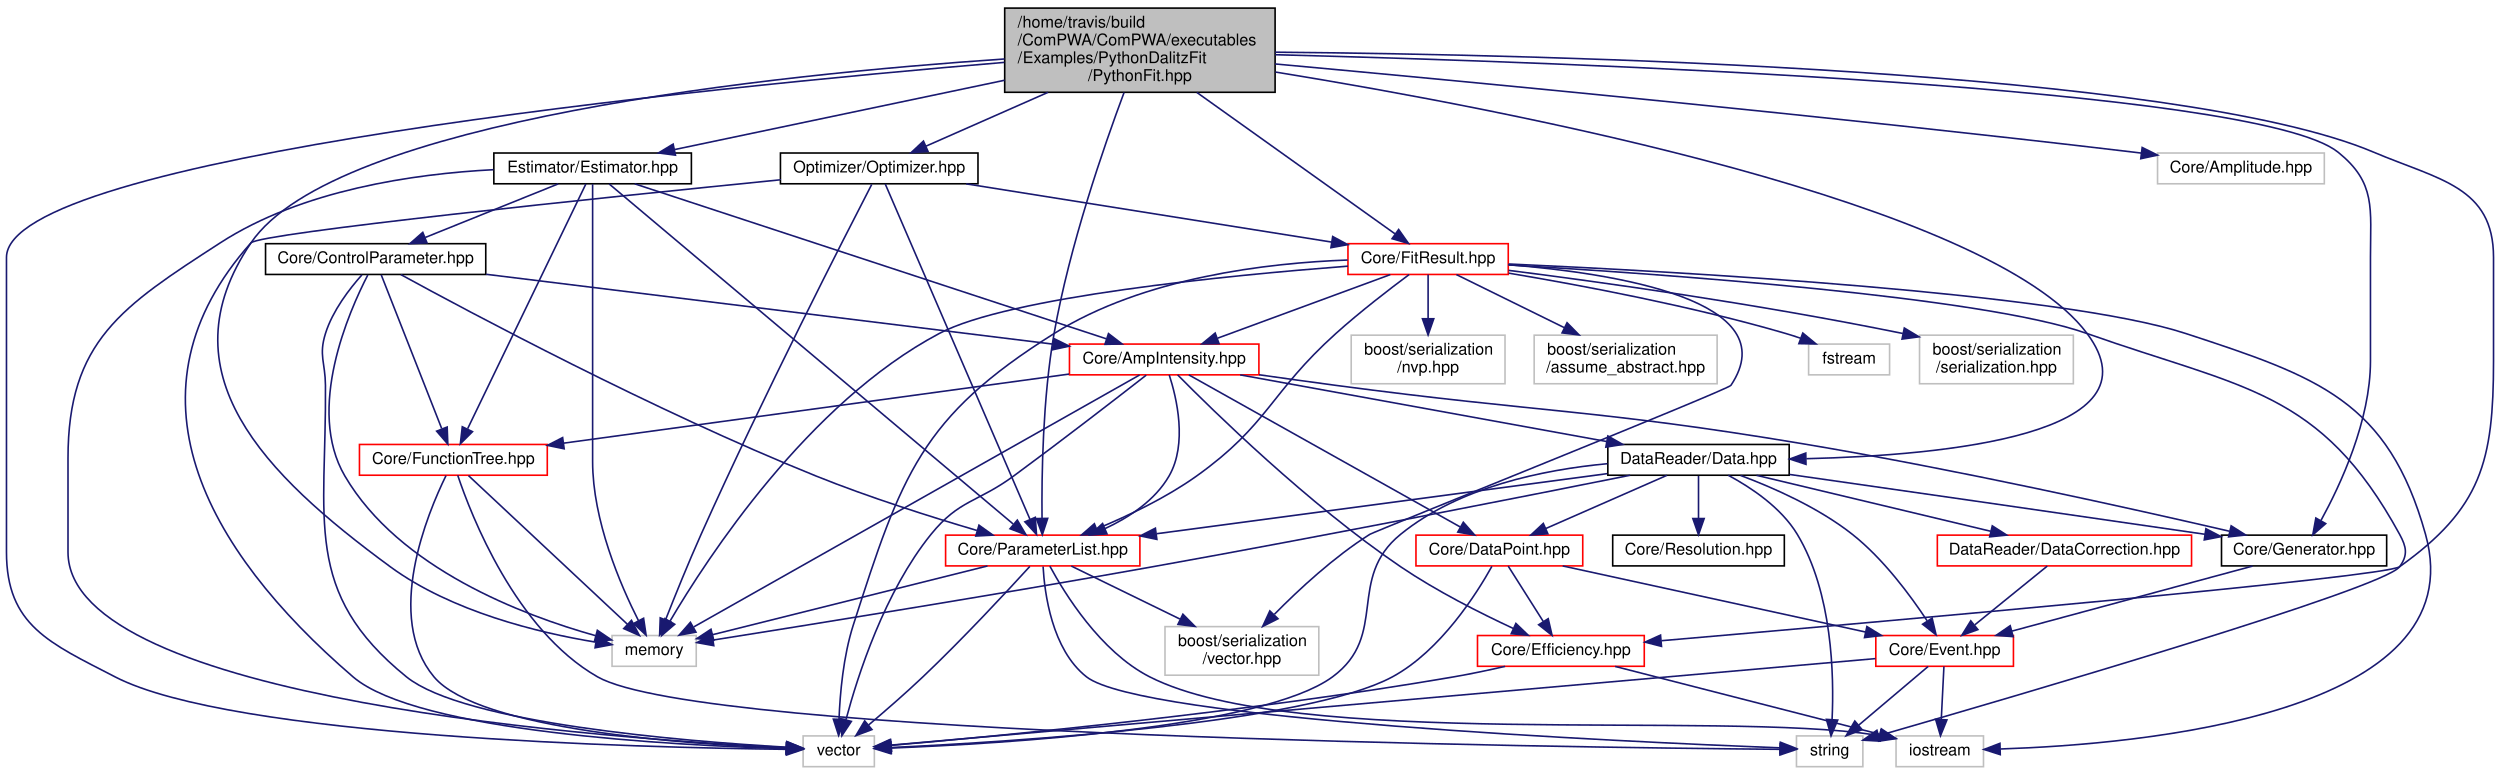
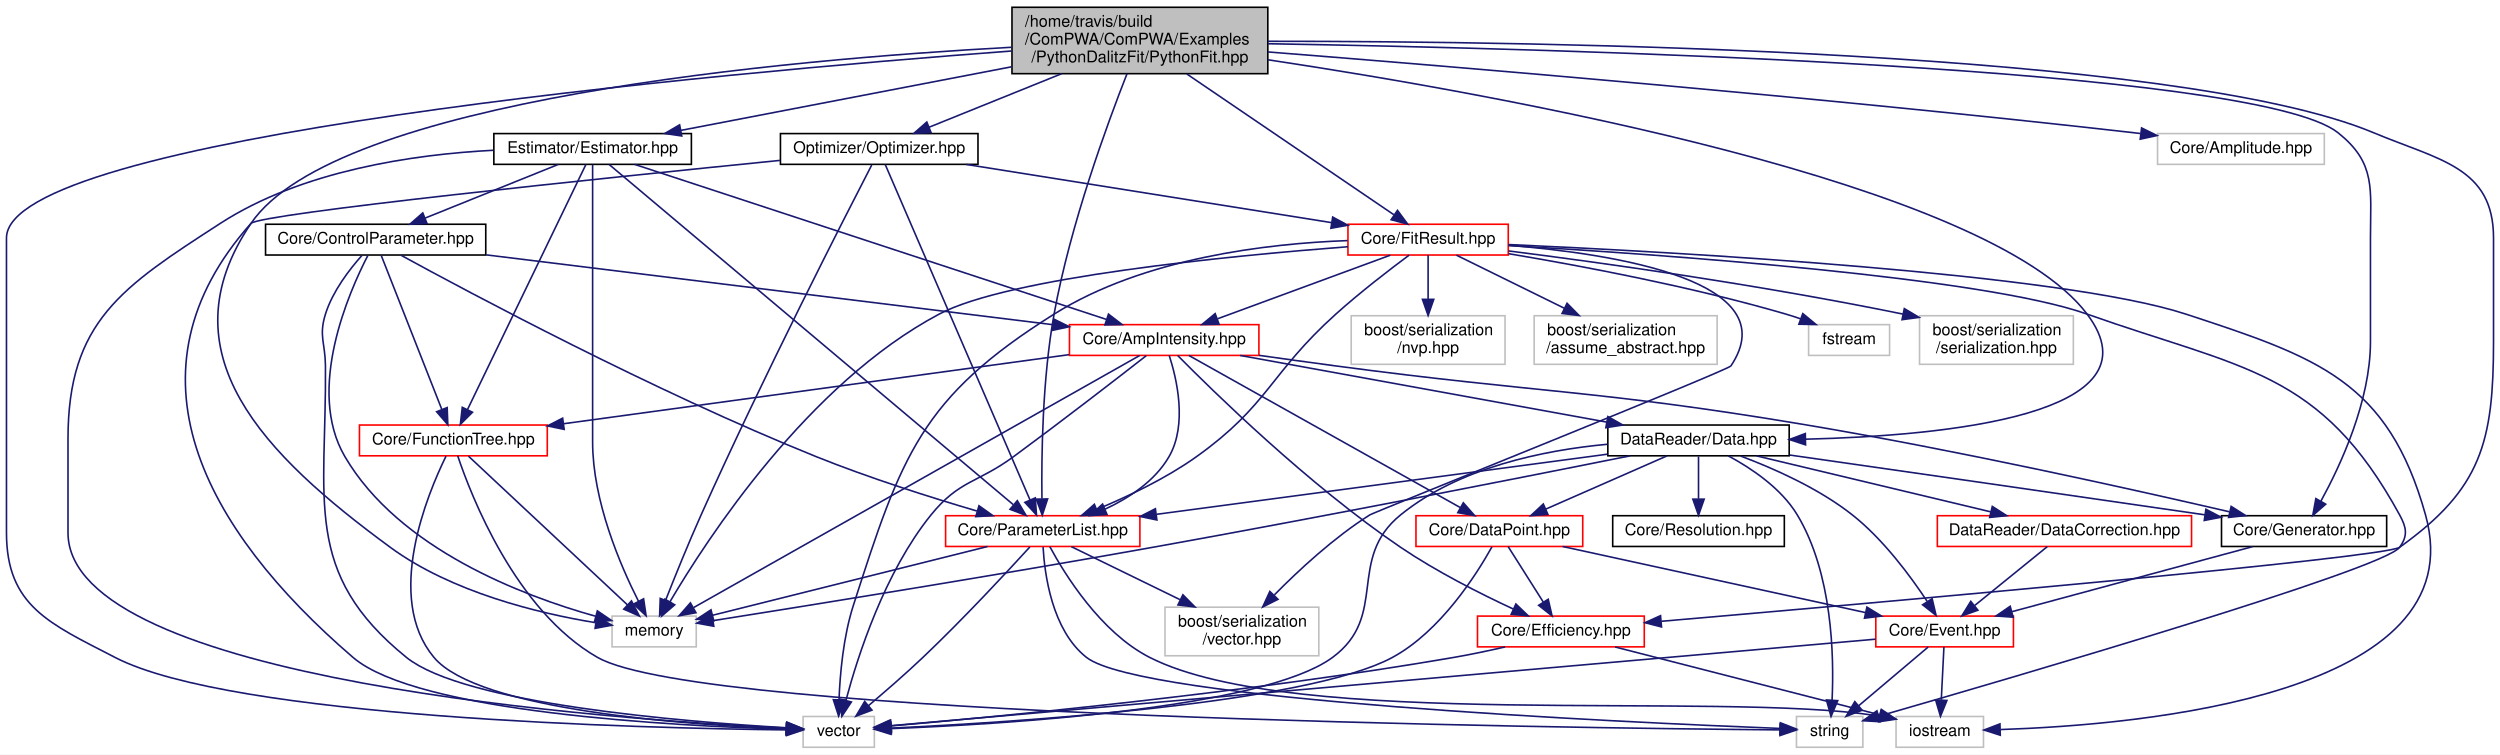
- <svg xmlns="http://www.w3.org/2000/svg" xmlns:xlink="http://www.w3.org/1999/xlink" width="1544pt" height="478pt" viewBox="0.00 0.00 1544.00 478.00">
-   <g id="graph0" class="graph" transform="scale(1 1) rotate(0) translate(4 474)">
-     <polygon fill="white" stroke="none" points="-4,4 -4,-474 1540,-474 1540,4 -4,4" />
+ <svg xmlns="http://www.w3.org/2000/svg" xmlns:xlink="http://www.w3.org/1999/xlink" width="1544pt" height="466pt" viewBox="0.00 0.00 1544.00 466.00">
+   <g id="graph0" class="graph" transform="scale(1 1) rotate(0) translate(4 462)">
+     <polygon fill="white" stroke="none" points="-4,4 -4,-462 1540,-462 1540,4 -4,4" />
    <g id="node1" class="node">
-       <polygon fill="#bfbfbf" stroke="black" points="616.5,-417 616.5,-469 783.5,-469 783.5,-417 616.5,-417" />
-       <text text-anchor="start" x="624.5" y="-457" font-family="Helvetica,sans-Serif" font-size="10.00">/home/travis/build</text>
-       <text text-anchor="start" x="624.5" y="-446" font-family="Helvetica,sans-Serif" font-size="10.00">/ComPWA/ComPWA/executables</text>
-       <text text-anchor="start" x="624.5" y="-435" font-family="Helvetica,sans-Serif" font-size="10.00">/Examples/PythonDalitzFit</text>
-       <text text-anchor="middle" x="700" y="-424" font-family="Helvetica,sans-Serif" font-size="10.00">/PythonFit.hpp</text>
+       <polygon fill="#bfbfbf" stroke="black" points="621,-416.5 621,-457.5 779,-457.5 779,-416.5 621,-416.5" />
+       <text text-anchor="start" x="629" y="-445.5" font-family="Helvetica,sans-Serif" font-size="10.00">/home/travis/build</text>
+       <text text-anchor="start" x="629" y="-434.5" font-family="Helvetica,sans-Serif" font-size="10.00">/ComPWA/ComPWA/Examples</text>
+       <text text-anchor="middle" x="700" y="-423.5" font-family="Helvetica,sans-Serif" font-size="10.00">/PythonDalitzFit/PythonFit.hpp</text>
    </g>
    <g id="node2" class="node">
      <polygon fill="white" stroke="#bfbfbf" points="492,-0.5 492,-19.5 536,-19.5 536,-0.5 492,-0.5" />
      <text text-anchor="middle" x="514" y="-7.5" font-family="Helvetica,sans-Serif" font-size="10.00">vector</text>
    </g>
    <g id="edge1" class="edge">
-       <path fill="none" stroke="midnightblue" d="M616.259,-435.469C430.456,-419.853 0,-376.987 0,-315 0,-315 0,-315 0,-133 0,-87.636 26.711,-76.849 67,-56 139.39,-18.54 391.524,-12.252 481.657,-11.206" />
+       <path fill="none" stroke="midnightblue" d="M620.723,-430.51C437.453,-416.758 0,-377.397 0,-315 0,-315 0,-315 0,-133 0,-87.636 26.711,-76.849 67,-56 139.39,-18.54 391.524,-12.252 481.657,-11.206" />
      <polygon fill="midnightblue" stroke="midnightblue" points="481.859,-14.704 491.822,-11.102 481.787,-7.704 481.859,-14.704" />
    </g>
    <g id="node3" class="node">
      <polygon fill="white" stroke="#bfbfbf" points="374,-62.5 374,-81.5 426,-81.5 426,-62.5 374,-62.5" />
      <text text-anchor="middle" x="400" y="-69.5" font-family="Helvetica,sans-Serif" font-size="10.00">memory</text>
    </g>
    <g id="edge2" class="edge">
-       <path fill="none" stroke="midnightblue" d="M616.387,-437.571C475.87,-428.067 202.606,-400.023 151,-324 96.656,-243.944 158.98,-181.227 237,-124 274.919,-96.187 328.413,-83.261 363.632,-77.452" />
+       <path fill="none" stroke="midnightblue" d="M620.792,-432.812C481.635,-425.248 203.039,-400.661 151,-324 96.656,-243.944 158.98,-181.227 237,-124 274.919,-96.187 328.413,-83.261 363.632,-77.452" />
      <polygon fill="midnightblue" stroke="midnightblue" points="364.585,-80.847 373.938,-75.869 363.522,-73.928 364.585,-80.847" />
    </g>
    <g id="node4" class="node">
      <g id="a_node4">
        <a xlink:href="../../d2/d4b/Data_8hpp.html" target="_top" xlink:title="DataReader/Data.hpp">
          <polygon fill="white" stroke="black" points="989,-180.5 989,-199.5 1101,-199.5 1101,-180.5 989,-180.5" />
          <text text-anchor="middle" x="1045" y="-187.5" font-family="Helvetica,sans-Serif" font-size="10.00">DataReader/Data.hpp</text>
        </a>
      </g>
    </g>
    <g id="edge3" class="edge">
-       <path fill="none" stroke="midnightblue" d="M783.731,-429.498C930.567,-405.676 1224.7,-348.849 1285,-268 1331.51,-205.643 1197.69,-192.759 1111.56,-190.708" />
-       <polygon fill="midnightblue" stroke="midnightblue" points="1111.38,-187.204 1101.31,-190.509 1111.24,-194.202 1111.38,-187.204" />
+       <path fill="none" stroke="midnightblue" d="M779.112,-425.071C924.254,-403.224 1223.85,-349.185 1285,-268 1331.87,-205.78 1197.51,-192.859 1111.3,-190.761" />
+       <polygon fill="midnightblue" stroke="midnightblue" points="1111.1,-187.257 1101.04,-190.556 1110.96,-194.255 1111.1,-187.257" />
    </g>
    <g id="node8" class="node">
      <g id="a_node8">
        <a xlink:href="../../df/d9f/ParameterList_8hpp.html" target="_top" xlink:title="This class provides a list of fit parameters which can have different types. ">
          <polygon fill="white" stroke="red" points="580,-124.5 580,-143.5 700,-143.5 700,-124.5 580,-124.5" />
          <text text-anchor="middle" x="640" y="-131.5" font-family="Helvetica,sans-Serif" font-size="10.00">Core/ParameterList.hpp</text>
        </a>
      </g>
    </g>
    <g id="edge69" class="edge">
-       <path fill="none" stroke="midnightblue" d="M690.208,-416.824C677.704,-383.402 656.547,-322.271 647,-268 639.948,-227.911 639.285,-180.066 639.558,-154.088" />
-       <polygon fill="midnightblue" stroke="midnightblue" points="643.062,-153.854 639.73,-143.797 636.063,-153.737 643.062,-153.854" />
+       <path fill="none" stroke="midnightblue" d="M692.061,-416.497C679.894,-385.597 656.997,-323.223 647,-268 639.749,-227.947 639.16,-180.088 639.5,-154.098" />
+       <polygon fill="midnightblue" stroke="midnightblue" points="643.005,-153.869 639.701,-143.802 636.006,-153.732 643.005,-153.869" />
    </g>
    <g id="node10" class="node">
      <g id="a_node10">
        <a xlink:href="../../df/d33/Generator_8hpp.html" target="_top" xlink:title="Core/Generator.hpp">
          <polygon fill="white" stroke="black" points="1368,-124.5 1368,-143.5 1470,-143.5 1470,-124.5 1368,-124.5" />
          <text text-anchor="middle" x="1419" y="-131.5" font-family="Helvetica,sans-Serif" font-size="10.00">Core/Generator.hpp</text>
        </a>
      </g>
    </g>
    <g id="edge71" class="edge">
-       <path fill="none" stroke="midnightblue" d="M783.531,-440.201C966.374,-435.53 1389.79,-420.43 1440,-380 1463.54,-361.043 1460,-345.225 1460,-315 1460,-315 1460,-315 1460,-251 1460,-214.325 1441.56,-174.663 1429.41,-152.52" />
+       <path fill="none" stroke="midnightblue" d="M779.105,-434.979C959.414,-431.954 1389.25,-420.528 1440,-380 1463.62,-361.138 1460,-345.225 1460,-315 1460,-315 1460,-315 1460,-251 1460,-214.325 1441.56,-174.663 1429.41,-152.52" />
      <polygon fill="midnightblue" stroke="midnightblue" points="1432.35,-150.611 1424.36,-143.652 1426.27,-154.074 1432.35,-150.611" />
    </g>
    <g id="node12" class="node">
      <g id="a_node12">
        <a xlink:href="../../d8/d6f/Efficiency_8hpp.html" target="_top" xlink:title="Core/Efficiency.hpp">
          <polygon fill="white" stroke="red" points="908.5,-62.5 908.5,-81.5 1011.5,-81.5 1011.5,-62.5 908.5,-62.5" />
          <text text-anchor="middle" x="960" y="-69.5" font-family="Helvetica,sans-Serif" font-size="10.00">Core/Efficiency.hpp</text>
        </a>
      </g>
    </g>
    <g id="edge70" class="edge">
-       <path fill="none" stroke="midnightblue" d="M783.586,-441.77C955.278,-440.236 1341.63,-431.028 1462,-380 1502.3,-362.914 1536,-358.775 1536,-315 1536,-315 1536,-315 1536,-251 1536,-188.948 1528.49,-160.068 1478,-124 1468.81,-117.433 1157.7,-89.989 1022.12,-78.304" />
+       <path fill="none" stroke="midnightblue" d="M779.043,-436.499C948.336,-436.553 1340.44,-430.974 1462,-380 1502.37,-363.072 1536,-358.775 1536,-315 1536,-315 1536,-315 1536,-251 1536,-188.948 1528.49,-160.068 1478,-124 1468.81,-117.433 1157.7,-89.989 1022.12,-78.304" />
      <polygon fill="midnightblue" stroke="midnightblue" points="1022.15,-74.794 1011.89,-77.424 1021.55,-81.769 1022.15,-74.794" />
    </g>
    <g id="node15" class="node">
      <g id="a_node15">
        <a xlink:href="../../d5/d10/Estimator_8hpp.html" target="_top" xlink:title="This class provides the interface to classes which estimate the &quot;closeness&quot; of the modeled intensity ...">
          <polygon fill="white" stroke="black" points="301,-360.5 301,-379.5 423,-379.5 423,-360.5 301,-360.5" />
          <text text-anchor="middle" x="362" y="-367.5" font-family="Helvetica,sans-Serif" font-size="10.00">Estimator/Estimator.hpp</text>
        </a>
      </g>
    </g>
    <g id="edge28" class="edge">
-       <path fill="none" stroke="midnightblue" d="M616.449,-424.449C552.538,-411.024 466.5,-392.951 412.651,-381.64" />
-       <polygon fill="midnightblue" stroke="midnightblue" points="413.161,-378.171 402.655,-379.54 411.722,-385.021 413.161,-378.171" />
+       <path fill="none" stroke="midnightblue" d="M620.754,-420.76C557.932,-408.679 471.801,-392.115 416.516,-381.484" />
+       <polygon fill="midnightblue" stroke="midnightblue" points="417.046,-378.022 406.565,-379.57 415.724,-384.896 417.046,-378.022" />
    </g>
    <g id="node19" class="node">
      <polygon fill="white" stroke="#bfbfbf" points="1328.5,-360.5 1328.5,-379.5 1431.5,-379.5 1431.5,-360.5 1328.5,-360.5" />
      <text text-anchor="middle" x="1380" y="-367.5" font-family="Helvetica,sans-Serif" font-size="10.00">Core/Amplitude.hpp</text>
    </g>
    <g id="edge51" class="edge">
-       <path fill="none" stroke="midnightblue" d="M783.524,-434.497C901.752,-423.665 1124.62,-402.467 1314,-380 1315.47,-379.825 1316.96,-379.646 1318.46,-379.462" />
-       <polygon fill="midnightblue" stroke="midnightblue" points="1319.01,-382.92 1328.5,-378.199 1318.14,-375.975 1319.01,-382.92" />
+       <path fill="none" stroke="midnightblue" d="M779.109,-429.919C896.155,-420.665 1122.3,-401.802 1314,-380 1315.29,-379.853 1316.6,-379.702 1317.92,-379.546" />
+       <polygon fill="midnightblue" stroke="midnightblue" points="1318.65,-382.983 1328.15,-378.293 1317.8,-376.035 1318.65,-382.983" />
    </g>
    <g id="node20" class="node">
      <g id="a_node20">
        <a xlink:href="../../db/d93/Optimizer_8hpp.html" target="_top" xlink:title="This class provides the interface to (external) optimization libraries or routines. ">
          <polygon fill="white" stroke="black" points="478,-360.5 478,-379.5 600,-379.5 600,-360.5 478,-360.5" />
          <text text-anchor="middle" x="539" y="-367.5" font-family="Helvetica,sans-Serif" font-size="10.00">Optimizer/Optimizer.hpp</text>
        </a>
      </g>
    </g>
    <g id="edge52" class="edge">
-       <path fill="none" stroke="midnightblue" d="M643.237,-416.968C617.759,-405.732 588.796,-392.96 567.877,-383.735" />
-       <polygon fill="midnightblue" stroke="midnightblue" points="569.152,-380.472 558.59,-379.639 566.327,-386.876 569.152,-380.472" />
+       <path fill="none" stroke="midnightblue" d="M651.695,-416.498C625.112,-405.766 592.921,-392.769 569.761,-383.419" />
+       <polygon fill="midnightblue" stroke="midnightblue" points="571.015,-380.151 560.432,-379.652 568.394,-386.642 571.015,-380.151" />
    </g>
    <g id="node21" class="node">
      <g id="a_node21">
        <a xlink:href="../../de/d88/FitResult_8hpp.html" target="_top" xlink:title="Core/FitResult.hpp">
          <polygon fill="white" stroke="red" points="828.5,-304.5 828.5,-323.5 927.5,-323.5 927.5,-304.5 828.5,-304.5" />
          <text text-anchor="middle" x="878" y="-311.5" font-family="Helvetica,sans-Serif" font-size="10.00">Core/FitResult.hpp</text>
        </a>
      </g>
    </g>
    <g id="edge68" class="edge">
-       <path fill="none" stroke="midnightblue" d="M735.167,-416.909C771.711,-390.835 827.651,-350.923 857.524,-329.609" />
-       <polygon fill="midnightblue" stroke="midnightblue" points="859.8,-332.285 865.907,-323.628 855.734,-326.587 859.8,-332.285" />
+       <path fill="none" stroke="midnightblue" d="M728.995,-416.29C764.86,-391.91 825.058,-350.988 856.852,-329.376" />
+       <polygon fill="midnightblue" stroke="midnightblue" points="859.083,-332.091 865.386,-323.575 855.148,-326.302 859.083,-332.091" />
    </g>
    <g id="edge4" class="edge">
      <path fill="none" stroke="midnightblue" d="M988.748,-187.625C949.142,-183.933 896.977,-173.253 861,-144 827.375,-116.66 853.864,-81.741 819,-56 776.185,-24.389 615.844,-14.735 546.401,-12" />
      <polygon fill="midnightblue" stroke="midnightblue" points="546.191,-8.49 536.069,-11.618 545.933,-15.485 546.191,-8.49" />
    </g>
    <g id="edge6" class="edge">
      <path fill="none" stroke="midnightblue" d="M1002.77,-180.483C939.01,-167.708 814.305,-143.05 708,-124 610.062,-106.45 494.206,-87.845 436.491,-78.722" />
      <polygon fill="midnightblue" stroke="midnightblue" points="436.832,-75.233 426.408,-77.132 435.741,-82.147 436.832,-75.233" />
    </g>
    <g id="node5" class="node">
      <polygon fill="white" stroke="#bfbfbf" points="1105.5,-0.5 1105.5,-19.5 1146.5,-19.5 1146.5,-0.5 1105.5,-0.5" />
      <text text-anchor="middle" x="1126" y="-7.5" font-family="Helvetica,sans-Serif" font-size="10.00">string</text>
    </g>
    <g id="edge5" class="edge">
      <path fill="none" stroke="midnightblue" d="M1063.33,-180.485C1077.39,-172.948 1096.02,-160.57 1106,-144 1127.72,-107.949 1128.77,-56.729 1127.49,-29.574" />
      <polygon fill="midnightblue" stroke="midnightblue" points="1130.98,-29.282 1126.85,-19.524 1123.99,-29.725 1130.98,-29.282" />
    </g>
    <g id="node6" class="node">
      <g id="a_node6">
        <a xlink:href="../../df/d7d/Event_8hpp.html" target="_top" xlink:title="This class provides a internal container for event-based information. ">
          <polygon fill="white" stroke="red" points="1154.5,-62.5 1154.5,-81.5 1239.5,-81.5 1239.5,-62.5 1154.5,-62.5" />
          <text text-anchor="middle" x="1197" y="-69.5" font-family="Helvetica,sans-Serif" font-size="10.00">Core/Event.hpp</text>
        </a>
      </g>
    </g>
    <g id="edge7" class="edge">
      <path fill="none" stroke="midnightblue" d="M1070.96,-180.361C1091.13,-172.826 1119.09,-160.512 1140,-144 1159.11,-128.912 1175.86,-106.276 1186.17,-90.638" />
      <polygon fill="midnightblue" stroke="midnightblue" points="1189.29,-92.249 1191.72,-81.936 1183.39,-88.484 1189.29,-92.249" />
    </g>
    <g id="edge11" class="edge">
      <path fill="none" stroke="midnightblue" d="M988.686,-181.492C915.987,-171.798 789.461,-154.928 710.464,-144.395" />
      <polygon fill="midnightblue" stroke="midnightblue" points="710.495,-140.868 700.12,-143.016 709.57,-147.807 710.495,-140.868" />
    </g>
    <g id="edge17" class="edge">
      <path fill="none" stroke="midnightblue" d="M1101.27,-180.974C1161.85,-172.319 1261.35,-158.062 1357.82,-144.021" />
      <polygon fill="midnightblue" stroke="midnightblue" points="1358.36,-147.48 1367.75,-142.576 1357.35,-140.554 1358.36,-147.48" />
    </g>
    <g id="node11" class="node">
      <g id="a_node11">
        <a xlink:href="../../d8/dd4/DataPoint_8hpp.html" target="_top" xlink:title="dataPoint stores kinematic information of a dalitz plot ">
          <polygon fill="white" stroke="red" points="870.5,-124.5 870.5,-143.5 973.5,-143.5 973.5,-124.5 870.5,-124.5" />
          <text text-anchor="middle" x="922" y="-131.5" font-family="Helvetica,sans-Serif" font-size="10.00">Core/DataPoint.hpp</text>
        </a>
      </g>
    </g>
    <g id="edge19" class="edge">
      <path fill="none" stroke="midnightblue" d="M1025.51,-180.444C1005.36,-171.596 973.677,-157.687 950.669,-147.586" />
      <polygon fill="midnightblue" stroke="midnightblue" points="951.962,-144.332 941.399,-143.516 949.148,-150.741 951.962,-144.332" />
    </g>
    <g id="node13" class="node">
      <g id="a_node13">
        <a xlink:href="../../de/d34/Resolution_8hpp.html" target="_top" xlink:title="Core/Resolution.hpp">
          <polygon fill="white" stroke="black" points="992,-124.5 992,-143.5 1098,-143.5 1098,-124.5 992,-124.5" />
          <text text-anchor="middle" x="1045" y="-131.5" font-family="Helvetica,sans-Serif" font-size="10.00">Core/Resolution.hpp</text>
        </a>
      </g>
    </g>
    <g id="edge25" class="edge">
      <path fill="none" stroke="midnightblue" d="M1045,-180.083C1045,-173.006 1045,-162.861 1045,-153.986" />
      <polygon fill="midnightblue" stroke="midnightblue" points="1048.5,-153.751 1045,-143.751 1041.5,-153.751 1048.5,-153.751" />
    </g>
    <g id="node14" class="node">
      <g id="a_node14">
        <a xlink:href="../../d2/dee/DataCorrection_8hpp.html" target="_top" xlink:title="DataReader/DataCorrection.hpp">
          <polygon fill="white" stroke="red" points="1192.5,-124.5 1192.5,-143.5 1349.5,-143.5 1349.5,-124.5 1192.5,-124.5" />
          <text text-anchor="middle" x="1271" y="-131.5" font-family="Helvetica,sans-Serif" font-size="10.00">DataReader/DataCorrection.hpp</text>
        </a>
      </g>
    </g>
    <g id="edge26" class="edge">
      <path fill="none" stroke="midnightblue" d="M1080.81,-180.444C1119.99,-171.083 1182.88,-156.056 1225.52,-145.868" />
      <polygon fill="midnightblue" stroke="midnightblue" points="1226.44,-149.245 1235.36,-143.516 1224.82,-142.436 1226.44,-149.245" />
    </g>
    <g id="edge8" class="edge">
      <path fill="none" stroke="midnightblue" d="M1154.28,-67.247C1027.94,-56.148 658.012,-23.651 546.308,-13.838" />
      <polygon fill="midnightblue" stroke="midnightblue" points="546.294,-10.324 536.026,-12.935 545.681,-17.297 546.294,-10.324" />
    </g>
    <g id="edge9" class="edge">
      <path fill="none" stroke="midnightblue" d="M1186.83,-62.404C1175.65,-52.958 1157.48,-37.606 1143.91,-26.134" />
      <polygon fill="midnightblue" stroke="midnightblue" points="1146.05,-23.362 1136.15,-19.581 1141.53,-28.709 1146.05,-23.362" />
    </g>
    <g id="node7" class="node">
      <polygon fill="white" stroke="#bfbfbf" points="1167,-0.5 1167,-19.5 1221,-19.5 1221,-0.5 1167,-0.5" />
      <text text-anchor="middle" x="1194" y="-7.5" font-family="Helvetica,sans-Serif" font-size="10.00">iostream</text>
    </g>
    <g id="edge10" class="edge">
      <path fill="none" stroke="midnightblue" d="M1196.57,-62.404C1196.15,-53.938 1195.49,-40.728 1194.94,-29.82" />
      <polygon fill="midnightblue" stroke="midnightblue" points="1198.42,-29.393 1194.43,-19.581 1191.43,-29.743 1198.42,-29.393" />
    </g>
    <g id="edge15" class="edge">
      <path fill="none" stroke="midnightblue" d="M632.038,-124.202C618.743,-109.631 591.013,-79.741 566,-56 555.176,-45.726 542.524,-34.757 532.411,-26.22" />
      <polygon fill="midnightblue" stroke="midnightblue" points="534.523,-23.424 524.608,-19.691 530.031,-28.792 534.523,-23.424" />
    </g>
    <g id="edge14" class="edge">
      <path fill="none" stroke="midnightblue" d="M605.869,-124.467C560.871,-113.218 482.046,-93.511 436.091,-82.023" />
      <polygon fill="midnightblue" stroke="midnightblue" points="436.807,-78.594 426.257,-79.564 435.109,-85.385 436.807,-78.594" />
    </g>
    <g id="edge13" class="edge">
      <path fill="none" stroke="midnightblue" d="M640.208,-124.118C641.116,-107.711 645.607,-72.797 667,-56 700.651,-29.578 998.07,-15.908 1095.35,-12.114" />
      <polygon fill="midnightblue" stroke="midnightblue" points="1095.57,-15.608 1105.43,-11.729 1095.3,-8.614 1095.57,-15.608" />
    </g>
    <g id="edge12" class="edge">
      <path fill="none" stroke="midnightblue" d="M644.383,-124.366C653.355,-107.729 675.563,-71.502 706,-56 795.195,-10.57 1056.08,-35.295 1155,-20 1155.6,-19.907 1156.21,-19.81 1156.82,-19.709" />
      <polygon fill="midnightblue" stroke="midnightblue" points="1157.65,-23.113 1166.82,-17.808 1156.35,-16.236 1157.65,-23.113" />
    </g>
    <g id="node9" class="node">
      <polygon fill="white" stroke="#bfbfbf" points="715.5,-57 715.5,-87 810.5,-87 810.5,-57 715.5,-57" />
      <text text-anchor="start" x="723.5" y="-75" font-family="Helvetica,sans-Serif" font-size="10.00">boost/serialization</text>
      <text text-anchor="middle" x="763" y="-64" font-family="Helvetica,sans-Serif" font-size="10.00">/vector.hpp</text>
    </g>
    <g id="edge16" class="edge">
      <path fill="none" stroke="midnightblue" d="M657.623,-124.403C675.06,-115.898 702.316,-102.602 724.74,-91.663" />
      <polygon fill="midnightblue" stroke="midnightblue" points="726.558,-94.671 734.011,-87.141 723.489,-88.379 726.558,-94.671" />
    </g>
    <g id="edge18" class="edge">
      <path fill="none" stroke="midnightblue" d="M1387.19,-124.403C1348.12,-113.844 1281.74,-95.903 1238.64,-84.254" />
      <polygon fill="midnightblue" stroke="midnightblue" points="1239.32,-80.811 1228.75,-81.581 1237.49,-87.569 1239.32,-80.811" />
    </g>
    <g id="edge20" class="edge">
      <path fill="none" stroke="midnightblue" d="M917.404,-124.246C908.218,-107.732 885.878,-72.187 856,-56 802.927,-27.247 621.374,-15.874 546.592,-12.338" />
      <polygon fill="midnightblue" stroke="midnightblue" points="546.51,-8.831 536.362,-11.872 546.192,-15.823 546.51,-8.831" />
    </g>
    <g id="edge24" class="edge">
      <path fill="none" stroke="midnightblue" d="M961.109,-124.467C1010.28,-113.738 1094.72,-95.316 1148.11,-83.667" />
      <polygon fill="midnightblue" stroke="midnightblue" points="1149,-87.055 1158.03,-81.503 1147.51,-80.216 1149,-87.055" />
    </g>
    <g id="edge21" class="edge">
      <path fill="none" stroke="midnightblue" d="M927.444,-124.403C933.088,-115.493 942.061,-101.325 949.159,-90.118" />
      <polygon fill="midnightblue" stroke="midnightblue" points="952.172,-91.901 954.566,-81.581 946.258,-88.156 952.172,-91.901" />
    </g>
    <g id="edge23" class="edge">
      <path fill="none" stroke="midnightblue" d="M925.542,-62.446C915.423,-60.13 904.306,-57.776 894,-56 766.248,-33.982 612.463,-19.384 546.561,-13.688" />
      <polygon fill="midnightblue" stroke="midnightblue" points="546.653,-10.183 536.391,-12.819 546.057,-17.157 546.653,-10.183" />
    </g>
    <g id="edge22" class="edge">
      <path fill="none" stroke="midnightblue" d="M993.526,-62.404C1036.79,-51.311 1111.82,-32.072 1156.8,-20.539" />
      <polygon fill="midnightblue" stroke="midnightblue" points="1157.92,-23.866 1166.73,-17.991 1156.18,-17.085 1157.92,-23.866" />
    </g>
    <g id="edge27" class="edge">
      <path fill="none" stroke="midnightblue" d="M1260.4,-124.403C1248.75,-114.958 1229.81,-99.606 1215.67,-88.134" />
      <polygon fill="midnightblue" stroke="midnightblue" points="1217.55,-85.16 1207.58,-81.581 1213.15,-90.597 1217.55,-85.16" />
    </g>
    <g id="edge29" class="edge">
      <path fill="none" stroke="midnightblue" d="M300.727,-369.199C251.528,-366.645 182.555,-356.717 132,-324 71.231,-284.673 38,-263.384 38,-191 38,-191 38,-191 38,-133 38,-41.141 374.847,-17.496 481.812,-12.303" />
      <polygon fill="midnightblue" stroke="midnightblue" points="482.169,-15.79 491.996,-11.831 481.845,-8.798 482.169,-15.79" />
    </g>
    <g id="edge30" class="edge">
      <path fill="none" stroke="midnightblue" d="M362,-360.269C362,-340.941 362,-293.076 362,-253 362,-253 362,-253 362,-189 362,-152.613 379.095,-112.853 390.353,-90.614" />
      <polygon fill="midnightblue" stroke="midnightblue" points="393.481,-92.184 395.032,-81.704 387.284,-88.929 393.481,-92.184" />
    </g>
    <g id="edge48" class="edge">
      <path fill="none" stroke="midnightblue" d="M372.224,-360.394C413.517,-325.637 568.324,-195.332 621.742,-150.369" />
      <polygon fill="midnightblue" stroke="midnightblue" points="624.287,-152.801 629.683,-143.684 619.779,-147.446 624.287,-152.801" />
    </g>
    <g id="node16" class="node">
      <g id="a_node16">
        <a xlink:href="../../de/d1f/ControlParameter_8hpp.html" target="_top" xlink:title="This class provides the interface for the optimizer module to access the data. ">
          <polygon fill="white" stroke="black" points="160,-304.5 160,-323.5 296,-323.5 296,-304.5 160,-304.5" />
          <text text-anchor="middle" x="228" y="-311.5" font-family="Helvetica,sans-Serif" font-size="10.00">Core/ControlParameter.hpp</text>
        </a>
      </g>
    </g>
    <g id="edge31" class="edge">
      <path fill="none" stroke="midnightblue" d="M340.767,-360.444C318.616,-351.517 283.681,-337.439 258.564,-327.317" />
      <polygon fill="midnightblue" stroke="midnightblue" points="259.717,-324.008 249.133,-323.516 257.1,-330.501 259.717,-324.008" />
    </g>
    <g id="node17" class="node">
      <g id="a_node17">
        <a xlink:href="../../da/db2/FunctionTree_8hpp.html" target="_top" xlink:title="This class can be used to store a function in a tree-like structure. ">
          <polygon fill="white" stroke="red" points="218,-180.5 218,-199.5 334,-199.5 334,-180.5 218,-180.5" />
          <text text-anchor="middle" x="276" y="-187.5" font-family="Helvetica,sans-Serif" font-size="10.00">Core/FunctionTree.hpp</text>
        </a>
      </g>
    </g>
    <g id="edge49" class="edge">
      <path fill="none" stroke="midnightblue" d="M357.852,-360.415C344.603,-332.992 303.104,-247.099 284.81,-209.236" />
      <polygon fill="midnightblue" stroke="midnightblue" points="287.811,-207.4 280.309,-199.918 281.508,-210.445 287.811,-207.4" />
    </g>
    <g id="node18" class="node">
      <g id="a_node18">
        <a xlink:href="../../dc/dfd/AmpIntensity_8hpp.html" target="_top" xlink:title="Core/AmpIntensity.hpp">
          <polygon fill="white" stroke="red" points="656.5,-242.5 656.5,-261.5 773.5,-261.5 773.5,-242.5 656.5,-242.5" />
          <text text-anchor="middle" x="715" y="-249.5" font-family="Helvetica,sans-Serif" font-size="10.00">Core/AmpIntensity.hpp</text>
        </a>
      </g>
    </g>
    <g id="edge50" class="edge">
      <path fill="none" stroke="midnightblue" d="M387.957,-360.47C450.177,-340.024 607.935,-288.183 679.148,-264.781" />
      <polygon fill="midnightblue" stroke="midnightblue" points="680.597,-267.989 689.005,-261.542 678.412,-261.339 680.597,-267.989" />
    </g>
    <g id="edge32" class="edge">
      <path fill="none" stroke="midnightblue" d="M219.517,-304.234C211.946,-295.75 201.396,-282.131 197,-268 192.775,-254.42 196.873,-250.222 197,-236 197.741,-152.974 182.476,-108.255 247,-56 282.569,-27.194 418.52,-16.174 481.555,-12.549" />
      <polygon fill="midnightblue" stroke="midnightblue" points="481.935,-16.033 491.729,-11.992 481.553,-9.044 481.935,-16.033" />
    </g>
    <g id="edge33" class="edge">
      <path fill="none" stroke="midnightblue" d="M223.16,-304.179C211.551,-281.723 184.825,-221.254 209,-180 242.409,-122.99 318.528,-94.064 363.94,-81.371" />
      <polygon fill="midnightblue" stroke="midnightblue" points="364.929,-84.73 373.685,-78.765 363.12,-77.968 364.929,-84.73" />
    </g>
    <g id="edge34" class="edge">
      <path fill="none" stroke="midnightblue" d="M243.58,-304.391C284.638,-281.923 399.557,-220.455 500,-180 532.797,-166.79 571.082,-154.703 599.318,-146.39" />
      <polygon fill="midnightblue" stroke="midnightblue" points="600.614,-149.658 609.238,-143.503 598.658,-142.937 600.614,-149.658" />
    </g>
    <g id="edge35" class="edge">
      <path fill="none" stroke="midnightblue" d="M231.452,-304.226C239.236,-284.442 258.292,-236.007 268.783,-209.344" />
      <polygon fill="midnightblue" stroke="midnightblue" points="272.175,-210.282 272.579,-199.694 265.661,-207.719 272.175,-210.282" />
    </g>
    <g id="edge39" class="edge">
      <path fill="none" stroke="midnightblue" d="M296.228,-304.594C388.828,-293.185 553.37,-272.913 646.243,-261.471" />
      <polygon fill="midnightblue" stroke="midnightblue" points="646.881,-264.919 656.378,-260.222 646.025,-257.972 646.881,-264.919" />
    </g>
    <g id="edge36" class="edge">
      <path fill="none" stroke="midnightblue" d="M271.466,-180.294C260.062,-157.053 233.217,-92.818 264,-56 291.352,-23.285 420.046,-14.318 481.36,-11.888" />
      <polygon fill="midnightblue" stroke="midnightblue" points="481.772,-15.375 491.639,-11.517 481.52,-8.38 481.772,-15.375" />
    </g>
    <g id="edge37" class="edge">
      <path fill="none" stroke="midnightblue" d="M285.32,-180.281C306.248,-160.704 357.197,-113.041 383.573,-88.368" />
      <polygon fill="midnightblue" stroke="midnightblue" points="385.997,-90.892 390.909,-81.505 381.215,-85.78 385.997,-90.892" />
    </g>
    <g id="edge38" class="edge">
      <path fill="none" stroke="midnightblue" d="M278.684,-180.469C286.915,-155.917 314.369,-84.993 365,-56 429.158,-19.26 961.092,-12.373 1095.33,-11.216" />
      <polygon fill="midnightblue" stroke="midnightblue" points="1095.37,-14.716 1105.34,-11.134 1095.31,-7.716 1095.37,-14.716" />
    </g>
    <g id="edge40" class="edge">
      <path fill="none" stroke="midnightblue" d="M703.936,-242.34C686.612,-228.829 651.963,-202.001 622,-180 599.636,-163.579 588.457,-165.565 571,-144 542.382,-108.648 525.733,-56.775 518.437,-29.433" />
      <polygon fill="midnightblue" stroke="midnightblue" points="521.803,-28.465 515.947,-19.636 515.018,-30.19 521.803,-28.465" />
    </g>
    <g id="edge41" class="edge">
      <path fill="none" stroke="midnightblue" d="M699.807,-242.415C649.295,-213.872 486.68,-121.981 424.495,-86.842" />
      <polygon fill="midnightblue" stroke="midnightblue" points="425.838,-83.58 415.41,-81.708 422.394,-89.675 425.838,-83.58" />
    </g>
    <g id="edge44" class="edge">
      <path fill="none" stroke="midnightblue" d="M761.93,-242.467C821.555,-231.626 924.375,-212.932 988.316,-201.306" />
      <polygon fill="midnightblue" stroke="midnightblue" points="989.019,-204.736 998.231,-199.503 987.767,-197.849 989.019,-204.736" />
    </g>
    <g id="edge42" class="edge">
      <path fill="none" stroke="midnightblue" d="M718.125,-242.435C722.693,-228.348 729.477,-199.871 718,-180 709.323,-164.977 693.513,-154.523 678.383,-147.499" />
      <polygon fill="midnightblue" stroke="midnightblue" points="679.693,-144.253 669.121,-143.559 676.953,-150.694 679.693,-144.253" />
    </g>
    <g id="edge47" class="edge">
      <path fill="none" stroke="midnightblue" d="M773.571,-242.539C788.991,-240.358 805.617,-238.05 821,-236 948.866,-218.962 981.767,-221.254 1109,-200 1203.34,-184.241 1312.59,-159.89 1372.94,-145.897" />
      <polygon fill="midnightblue" stroke="midnightblue" points="1373.97,-149.253 1382.91,-143.577 1372.38,-142.435 1373.97,-149.253" />
    </g>
    <g id="edge45" class="edge">
      <path fill="none" stroke="midnightblue" d="M730.221,-242.47C765.81,-222.527 854.701,-172.713 897.805,-148.558" />
      <polygon fill="midnightblue" stroke="midnightblue" points="899.744,-151.484 906.756,-143.542 896.322,-145.378 899.744,-151.484" />
    </g>
    <g id="edge46" class="edge">
      <path fill="none" stroke="midnightblue" d="M723.288,-242.489C744.665,-220.838 803.997,-162.648 861,-124 883.141,-108.988 910.268,-95.306 930.523,-85.901" />
      <polygon fill="midnightblue" stroke="midnightblue" points="932.217,-88.975 939.863,-81.641 929.312,-82.606 932.217,-88.975" />
    </g>
    <g id="edge43" class="edge">
      <path fill="none" stroke="midnightblue" d="M656.25,-242.97C575.313,-231.908 429.827,-212.024 344.191,-200.32" />
      <polygon fill="midnightblue" stroke="midnightblue" points="344.435,-196.821 334.053,-198.934 343.487,-203.756 344.435,-196.821" />
    </g>
    <g id="edge53" class="edge">
      <path fill="none" stroke="midnightblue" d="M477.702,-362.939C369.717,-352.119 156.384,-330.045 151,-324 69.616,-232.632 121.215,-135.764 214,-56 253.615,-21.944 411.994,-13.647 481.275,-11.637" />
      <polygon fill="midnightblue" stroke="midnightblue" points="481.693,-15.127 491.597,-11.366 481.509,-8.13 481.693,-15.127" />
    </g>
    <g id="edge54" class="edge">
      <path fill="none" stroke="midnightblue" d="M534.381,-360.1C518.831,-330.027 467.225,-229.312 429,-144 421.104,-126.377 412.847,-105.934 407.172,-91.523" />
      <polygon fill="midnightblue" stroke="midnightblue" points="410.283,-89.866 403.385,-81.824 403.762,-92.412 410.283,-89.866" />
    </g>
    <g id="edge55" class="edge">
      <path fill="none" stroke="midnightblue" d="M542.714,-360.394C557.405,-326.359 611.642,-200.701 632.111,-153.278" />
      <polygon fill="midnightblue" stroke="midnightblue" points="635.394,-154.502 636.144,-143.934 628.968,-151.728 635.394,-154.502" />
    </g>
    <g id="edge56" class="edge">
      <path fill="none" stroke="midnightblue" d="M592.716,-360.444C654.21,-350.648 754.65,-334.649 818.478,-324.481" />
      <polygon fill="midnightblue" stroke="midnightblue" points="819.071,-327.931 828.396,-322.902 817.97,-321.018 819.071,-327.931" />
    </g>
    <g id="edge57" class="edge">
      <path fill="none" stroke="midnightblue" d="M828.279,-313.408C778.779,-311.616 702.393,-302.717 647,-268 564.685,-216.41 552.725,-180.486 523,-88 516.836,-68.822 514.803,-45.748 514.178,-29.89" />
      <polygon fill="midnightblue" stroke="midnightblue" points="517.674,-29.689 513.933,-19.777 510.676,-29.859 517.674,-29.689" />
    </g>
    <g id="edge61" class="edge">
      <path fill="none" stroke="midnightblue" d="M828.484,-309.63C754.389,-303.92 618.791,-290.696 576,-268 495.033,-225.057 432.725,-129.363 409.678,-90.206" />
      <polygon fill="midnightblue" stroke="midnightblue" points="412.705,-88.449 404.677,-81.535 406.641,-91.946 412.705,-88.449" />
    </g>
    <g id="edge58" class="edge">
      <path fill="none" stroke="midnightblue" d="M927.703,-310.35C1021.33,-304.892 1220.25,-290.946 1285,-268 1381.1,-233.942 1429.13,-233.482 1478,-144 1482.26,-136.199 1483.24,-131.182 1478,-124 1468.12,-110.45 1239.69,-43.689 1156.2,-19.647" />
      <polygon fill="midnightblue" stroke="midnightblue" points="1157.11,-16.268 1146.54,-16.869 1155.18,-22.996 1157.11,-16.268" />
    </g>
    <g id="edge59" class="edge">
      <path fill="none" stroke="midnightblue" d="M927.753,-310.976C1031.85,-306.295 1269.31,-293.146 1346,-268 1427.54,-241.263 1470.88,-226.639 1494,-144 1525.13,-32.738 1318.69,-14.291 1231.53,-11.429" />
      <polygon fill="midnightblue" stroke="midnightblue" points="1231.36,-7.923 1221.27,-11.146 1231.17,-14.921 1231.36,-7.923" />
    </g>
    <g id="edge67" class="edge">
      <path fill="none" stroke="midnightblue" d="M866.292,-304.453C854.514,-295.697 835.997,-281.492 821,-268 780.344,-231.426 779.52,-211.758 735,-180 716.022,-166.462 692.332,-155.231 673.356,-147.375" />
      <polygon fill="midnightblue" stroke="midnightblue" points="674.496,-144.061 663.912,-143.58 671.886,-150.556 674.496,-144.061" />
    </g>
    <g id="edge64" class="edge">
      <path fill="none" stroke="midnightblue" d="M927.506,-310.513C994.011,-305.159 1100.05,-288.376 1065,-236 1063.14,-233.216 844.836,-145.785 842,-144 819.938,-130.116 798.153,-109.917 783.066,-94.61" />
      <polygon fill="midnightblue" stroke="midnightblue" points="785.286,-91.871 775.821,-87.11 780.252,-96.734 785.286,-91.871" />
    </g>
    <g id="edge66" class="edge">
      <path fill="none" stroke="midnightblue" d="M854.646,-304.403C826.686,-294.111 779.674,-276.806 748.009,-265.15" />
      <polygon fill="midnightblue" stroke="midnightblue" points="748.904,-261.75 738.311,-261.581 746.486,-268.32 748.904,-261.75" />
    </g>
    <g id="node22" class="node">
      <polygon fill="white" stroke="#bfbfbf" points="1113,-242.5 1113,-261.5 1163,-261.5 1163,-242.5 1113,-242.5" />
      <text text-anchor="middle" x="1138" y="-249.5" font-family="Helvetica,sans-Serif" font-size="10.00">fstream</text>
    </g>
    <g id="edge60" class="edge">
      <path fill="none" stroke="midnightblue" d="M927.728,-305.309C972.899,-297.749 1041.12,-284.897 1099,-268 1101.97,-267.134 1105.03,-266.14 1108.07,-265.085" />
      <polygon fill="midnightblue" stroke="midnightblue" points="1109.4,-268.326 1117.57,-261.59 1106.98,-261.756 1109.4,-268.326" />
    </g>
    <g id="node23" class="node">
      <polygon fill="white" stroke="#bfbfbf" points="1181.5,-237 1181.5,-267 1276.5,-267 1276.5,-237 1181.5,-237" />
      <text text-anchor="start" x="1189.5" y="-255" font-family="Helvetica,sans-Serif" font-size="10.00">boost/serialization</text>
      <text text-anchor="middle" x="1229" y="-244" font-family="Helvetica,sans-Serif" font-size="10.00">/serialization.hpp</text>
    </g>
    <g id="edge62" class="edge">
      <path fill="none" stroke="midnightblue" d="M927.703,-307.018C984.33,-299.841 1079.8,-286.647 1171.22,-268.029" />
      <polygon fill="midnightblue" stroke="midnightblue" points="1172.11,-271.419 1181.19,-265.972 1170.69,-264.564 1172.11,-271.419" />
    </g>
    <g id="node24" class="node">
      <polygon fill="white" stroke="#bfbfbf" points="830.5,-237 830.5,-267 925.5,-267 925.5,-237 830.5,-237" />
      <text text-anchor="start" x="838.5" y="-255" font-family="Helvetica,sans-Serif" font-size="10.00">boost/serialization</text>
      <text text-anchor="middle" x="878" y="-244" font-family="Helvetica,sans-Serif" font-size="10.00">/nvp.hpp</text>
    </g>
    <g id="edge63" class="edge">
      <path fill="none" stroke="midnightblue" d="M878,-304.403C878,-297.341 878,-286.975 878,-277.399" />
      <polygon fill="midnightblue" stroke="midnightblue" points="881.5,-277.141 878,-267.141 874.5,-277.141 881.5,-277.141" />
    </g>
    <g id="node25" class="node">
      <polygon fill="white" stroke="#bfbfbf" points="943.5,-237 943.5,-267 1056.5,-267 1056.5,-237 943.5,-237" />
      <text text-anchor="start" x="951.5" y="-255" font-family="Helvetica,sans-Serif" font-size="10.00">boost/serialization</text>
      <text text-anchor="middle" x="1000" y="-244" font-family="Helvetica,sans-Serif" font-size="10.00">/assume_abstract.hpp</text>
    </g>
    <g id="edge65" class="edge">
      <path fill="none" stroke="midnightblue" d="M895.48,-304.403C912.775,-295.898 939.81,-282.602 962.051,-271.663" />
      <polygon fill="midnightblue" stroke="midnightblue" points="963.818,-274.695 971.247,-267.141 960.729,-268.413 963.818,-274.695" />
    </g>
  </g>
</svg>
